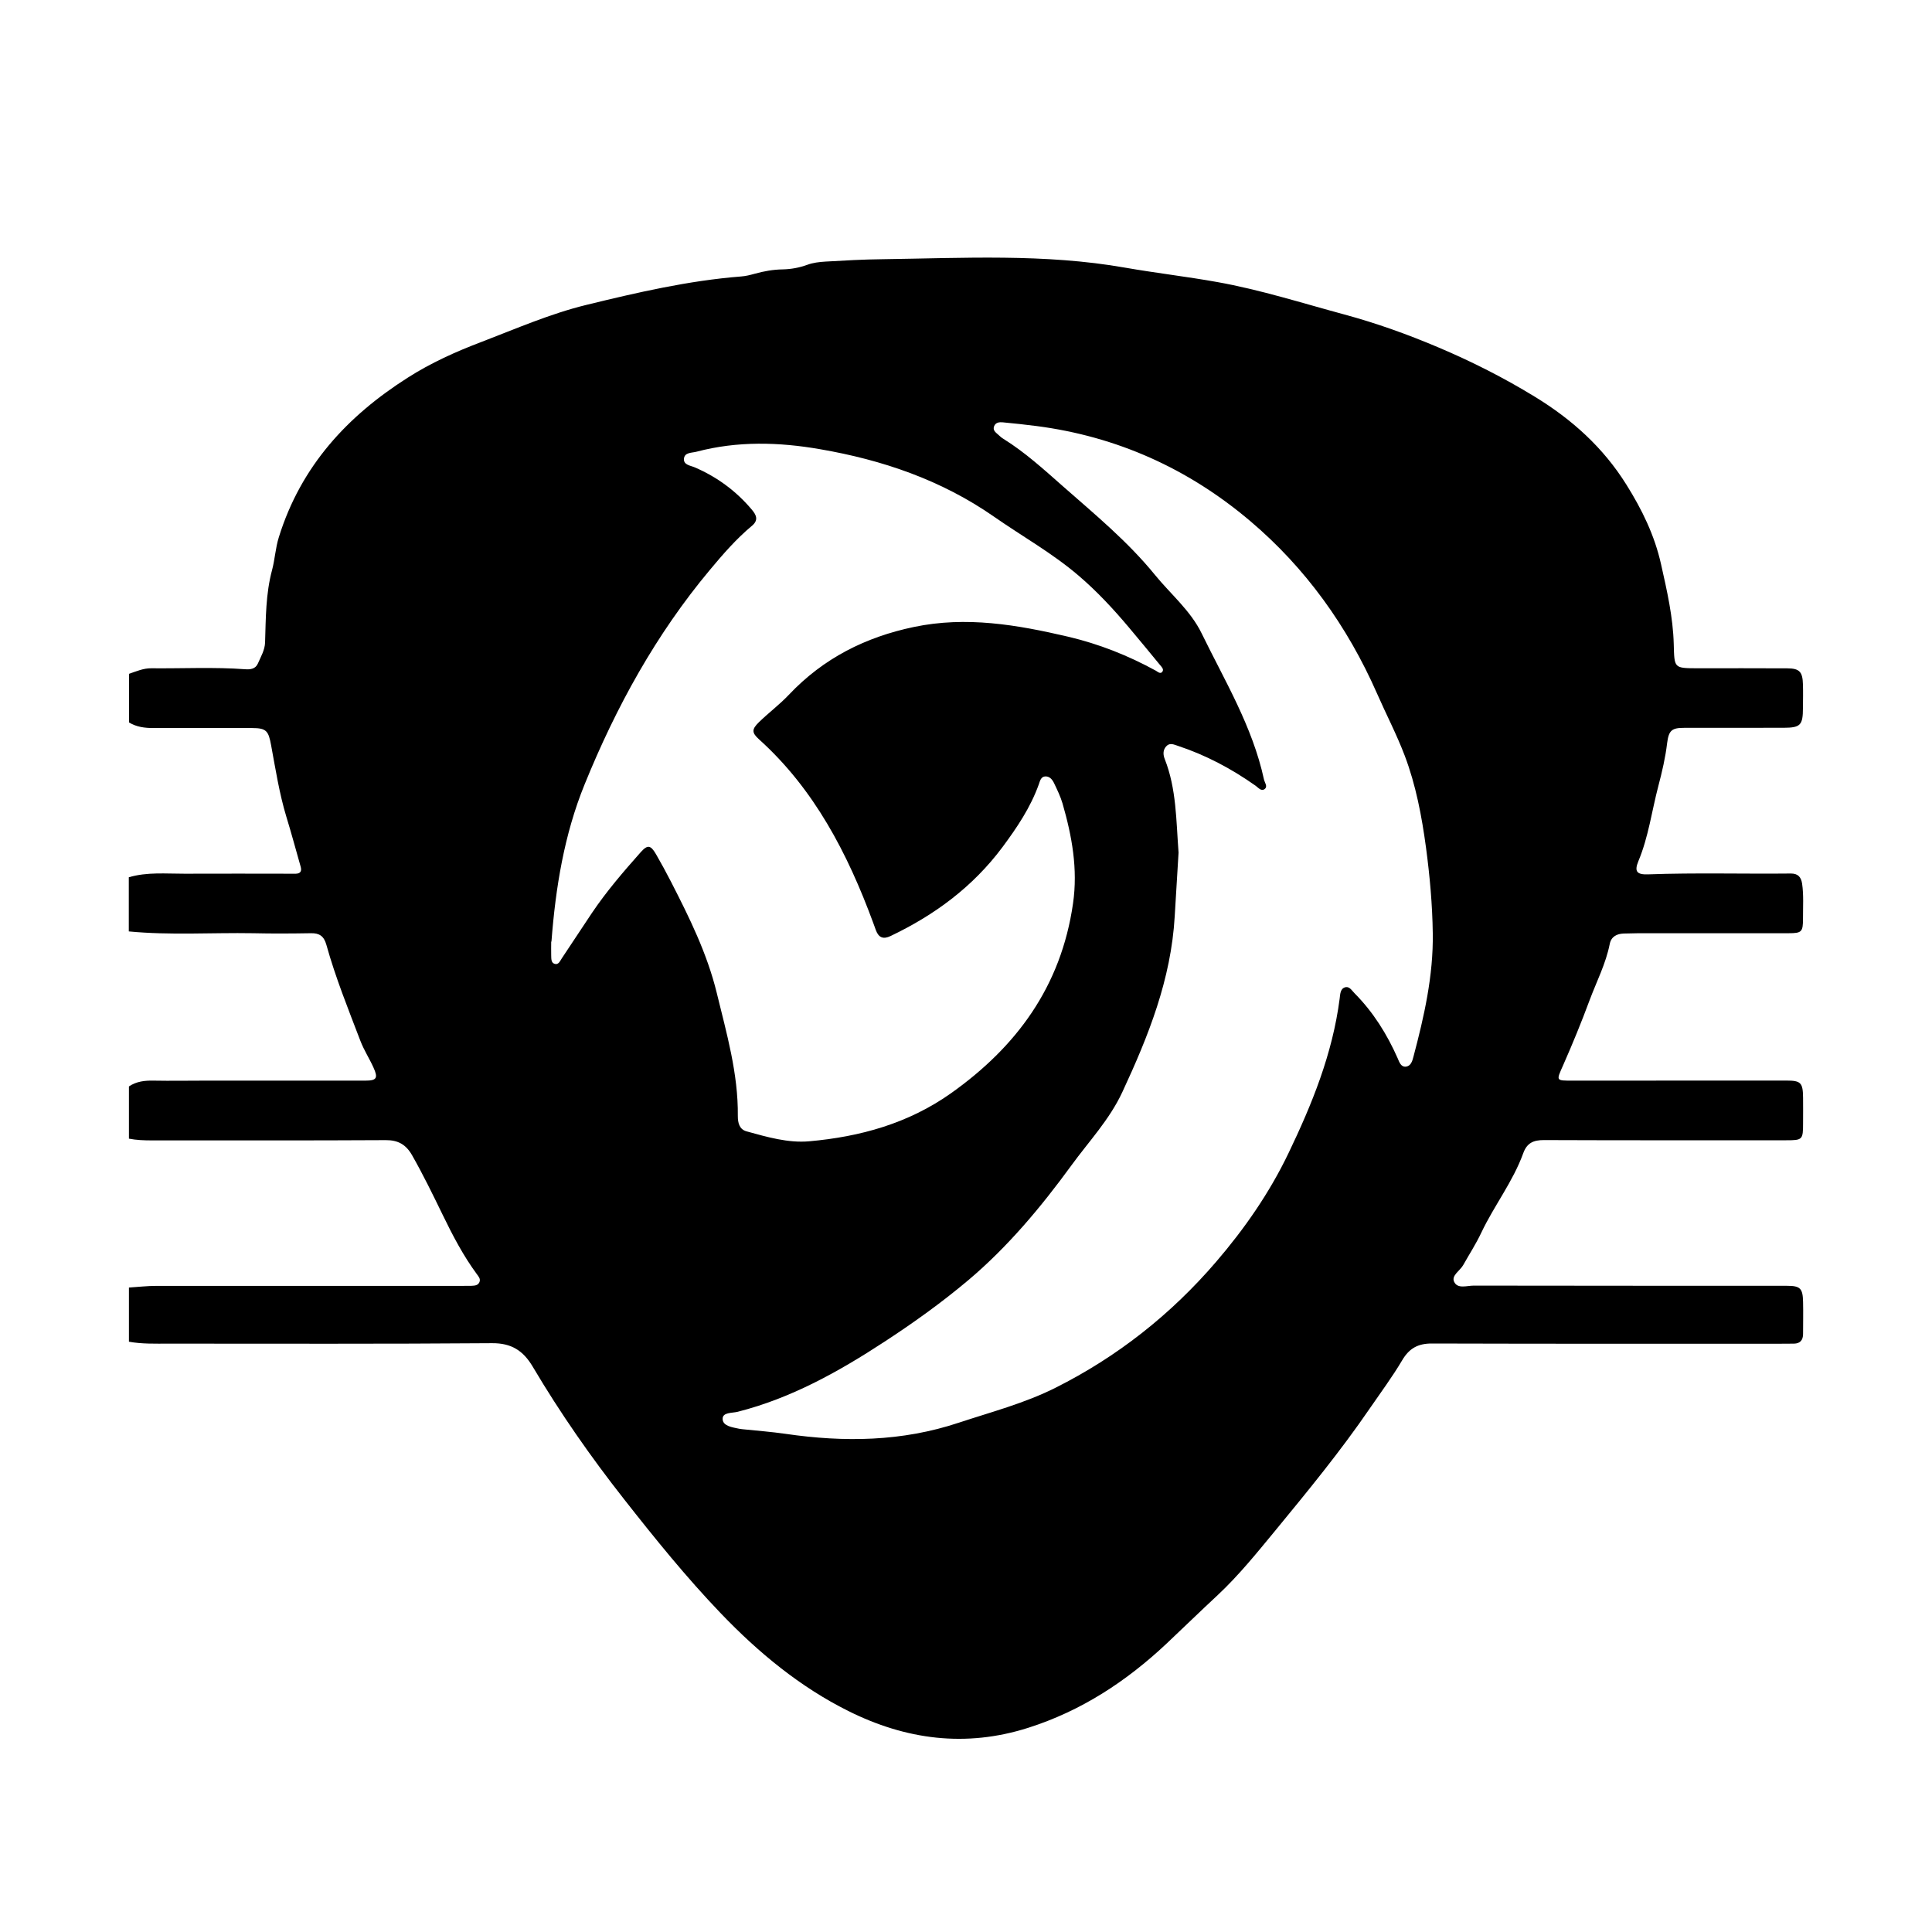
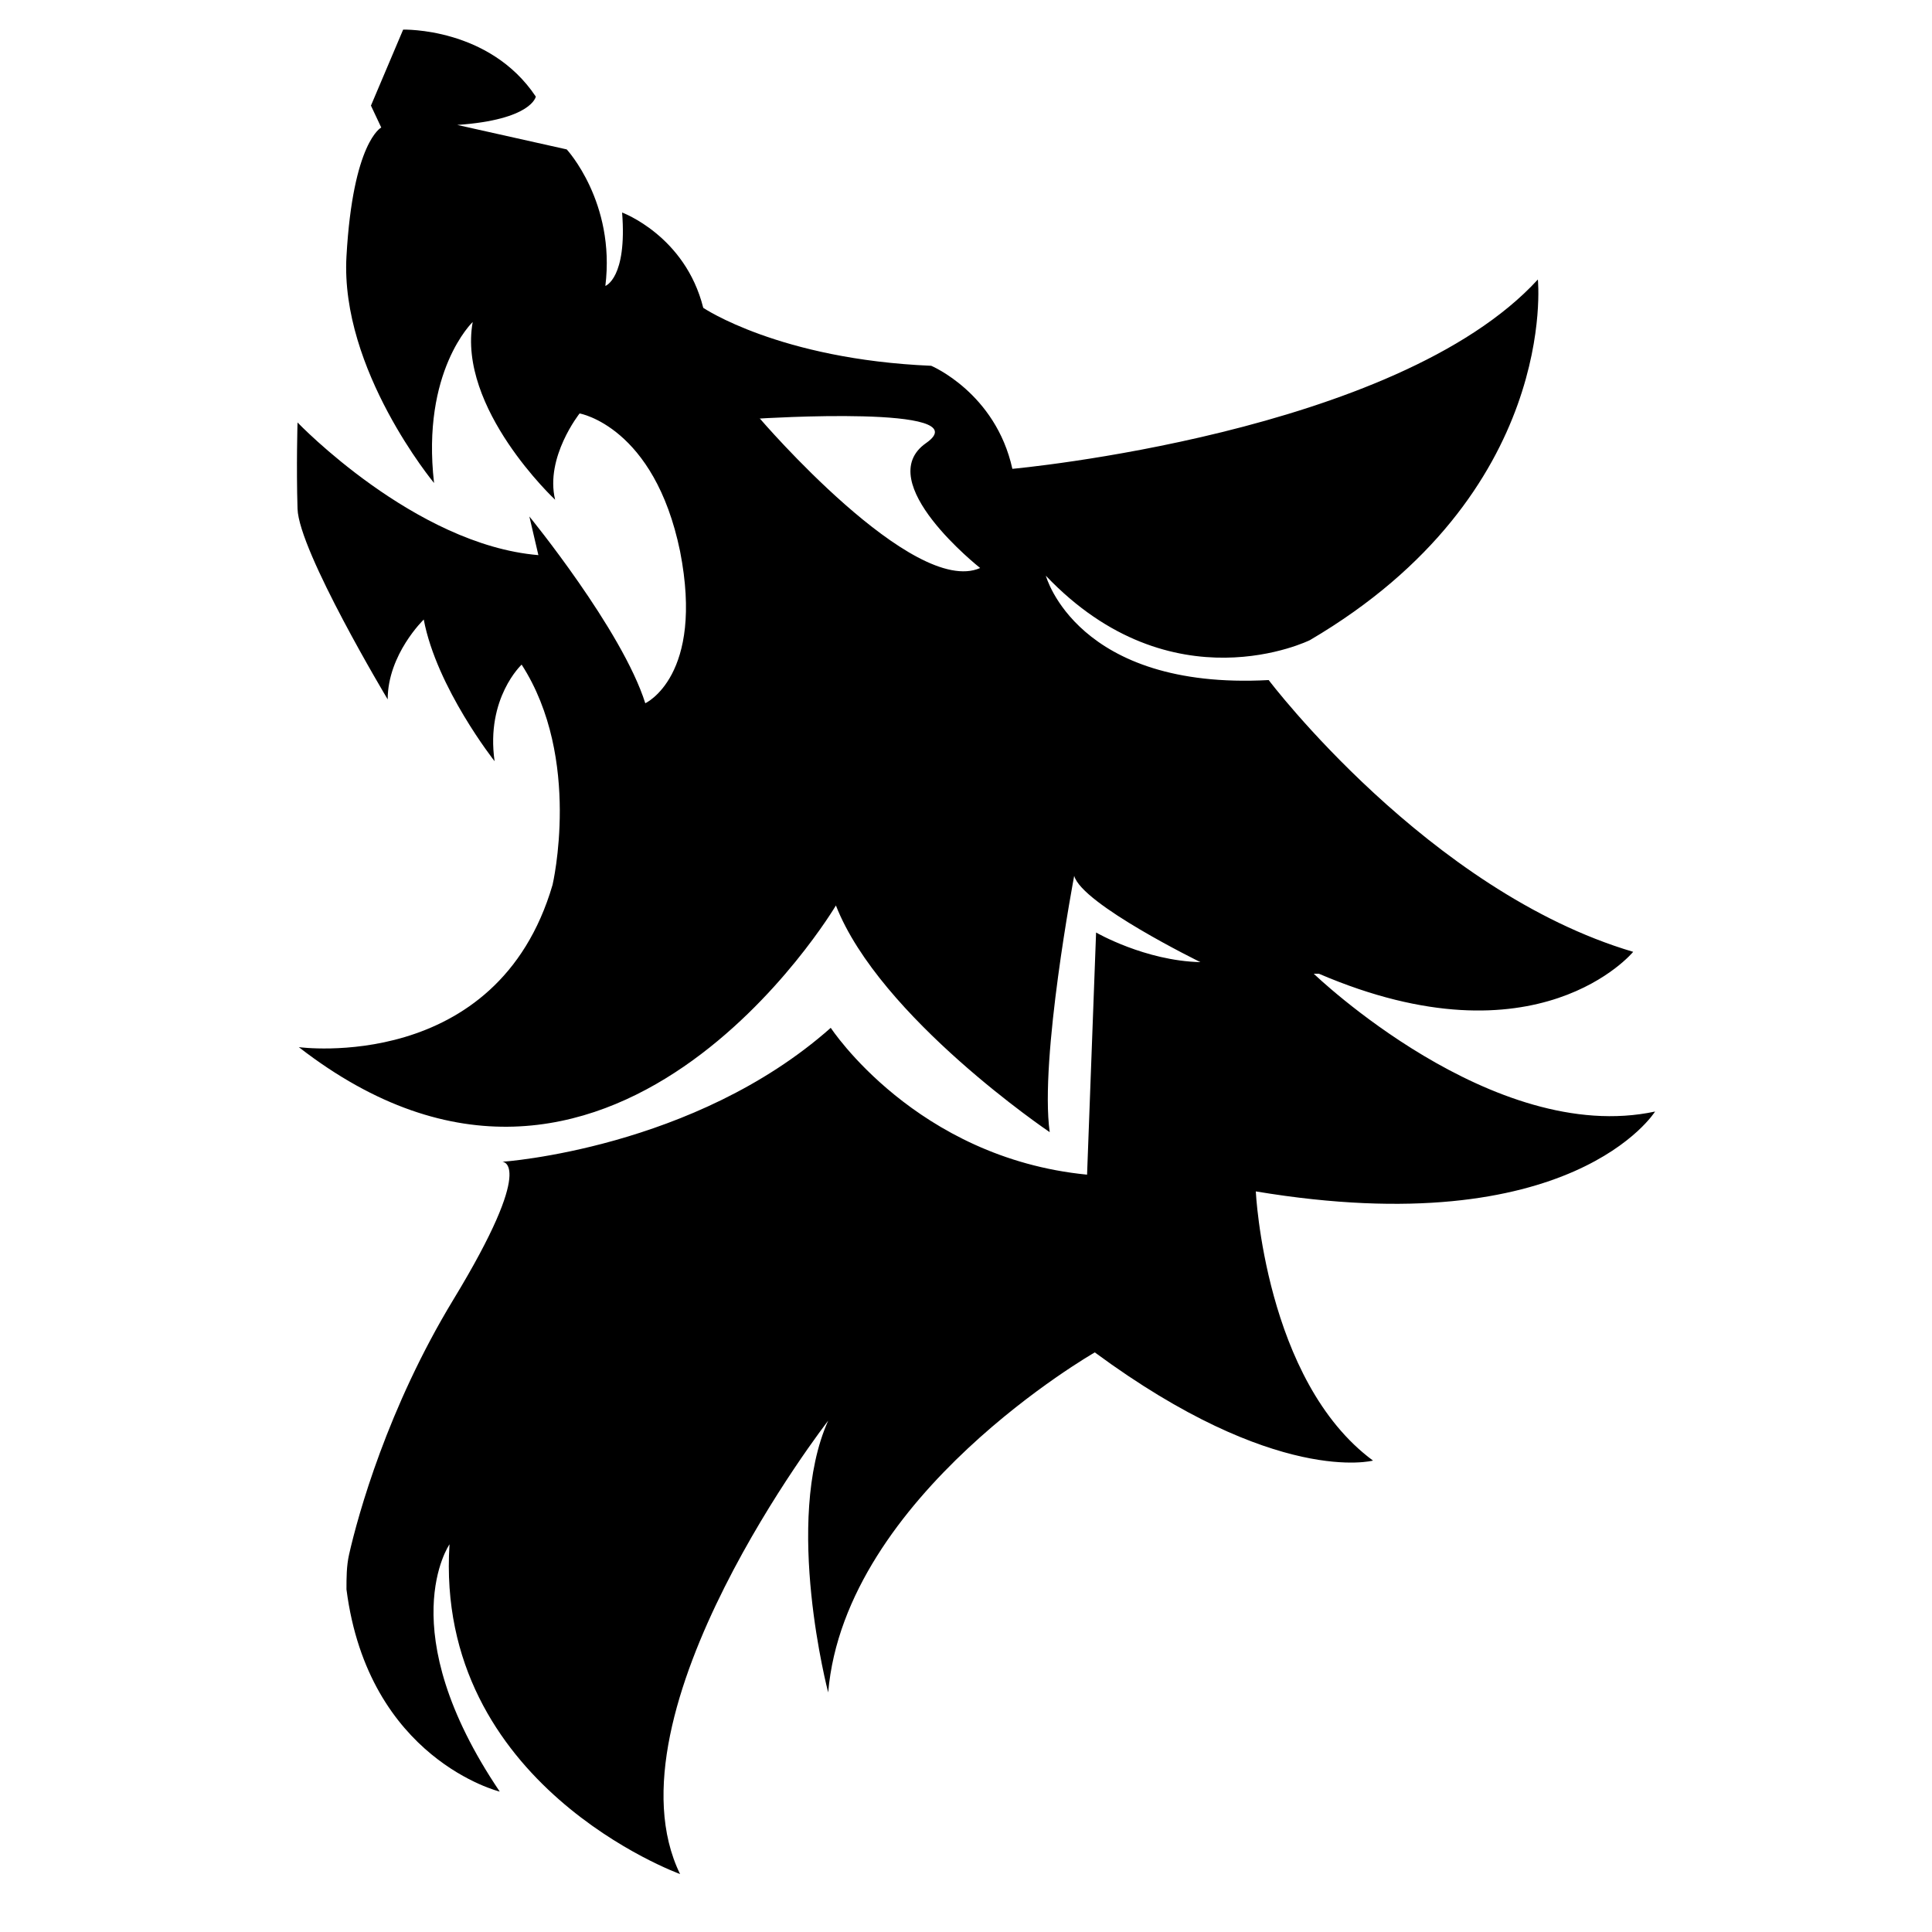
- <svg xmlns="http://www.w3.org/2000/svg" width="30" height="30" viewBox="0 0 30 30" fill="none">
-   <path d="M2.004 11.214V10.463C2.117 10.424 2.229 10.375 2.35 10.377C2.836 10.382 3.323 10.356 3.809 10.392C3.89 10.398 3.968 10.387 4.005 10.302C4.05 10.198 4.112 10.094 4.116 9.978C4.128 9.6 4.125 9.223 4.225 8.85C4.269 8.686 4.277 8.509 4.33 8.341C4.676 7.229 5.402 6.456 6.329 5.866C6.69 5.635 7.079 5.46 7.48 5.308C8.018 5.102 8.546 4.871 9.103 4.735C9.897 4.541 10.693 4.357 11.508 4.293C11.579 4.288 11.65 4.27 11.718 4.251C11.861 4.211 12.007 4.185 12.156 4.183C12.285 4.18 12.412 4.157 12.535 4.112C12.625 4.079 12.719 4.068 12.816 4.062C13.111 4.045 13.406 4.028 13.702 4.025C14.96 4.008 16.219 3.936 17.47 4.156C17.944 4.239 18.423 4.294 18.898 4.379C19.566 4.498 20.215 4.705 20.87 4.882C21.37 5.017 21.858 5.192 22.334 5.394C22.849 5.612 23.353 5.866 23.837 6.163C24.407 6.512 24.893 6.946 25.256 7.528C25.496 7.912 25.692 8.31 25.793 8.763C25.885 9.173 25.979 9.582 25.99 10.004C26 10.375 25.991 10.375 26.351 10.377C26.819 10.377 27.286 10.375 27.754 10.378C27.943 10.379 27.991 10.432 27.996 10.628C28 10.749 27.997 10.868 27.996 10.989C27.996 11.261 27.959 11.3 27.696 11.301C27.181 11.302 26.666 11.301 26.15 11.302C25.961 11.302 25.912 11.34 25.887 11.54C25.86 11.765 25.809 11.983 25.752 12.2C25.649 12.591 25.598 12.996 25.441 13.371C25.374 13.533 25.417 13.583 25.591 13.577C26.331 13.55 27.071 13.572 27.81 13.564C27.915 13.564 27.967 13.615 27.983 13.721C28.009 13.9 27.996 14.08 27.997 14.261C27.997 14.471 27.978 14.491 27.773 14.491C27.057 14.491 26.342 14.491 25.626 14.491C25.488 14.491 25.349 14.491 25.211 14.496C25.109 14.5 25.019 14.541 24.996 14.658C24.935 14.965 24.792 15.24 24.684 15.529C24.558 15.869 24.42 16.206 24.274 16.537C24.164 16.785 24.155 16.78 24.419 16.78C25.527 16.78 26.633 16.779 27.74 16.779C27.964 16.779 27.996 16.812 27.998 17.048C28 17.178 27.998 17.309 27.998 17.439C27.998 17.697 27.99 17.706 27.738 17.706C26.483 17.706 25.228 17.708 23.973 17.703C23.814 17.703 23.711 17.745 23.653 17.907C23.492 18.35 23.202 18.719 23.002 19.14C22.92 19.315 22.814 19.477 22.72 19.645C22.671 19.732 22.535 19.805 22.579 19.902C22.632 20.019 22.777 19.963 22.883 19.963C24.505 19.966 26.128 19.965 27.75 19.966C27.954 19.966 27.994 20.005 27.998 20.218C28.002 20.383 27.998 20.548 27.998 20.713C27.998 20.811 27.951 20.862 27.858 20.864C27.753 20.865 27.648 20.866 27.542 20.866C25.772 20.866 24.001 20.867 22.231 20.862C22.023 20.862 21.884 20.933 21.773 21.122C21.62 21.38 21.44 21.623 21.27 21.87C20.815 22.535 20.308 23.152 19.8 23.77C19.516 24.114 19.235 24.463 18.91 24.767C18.642 25.016 18.38 25.271 18.114 25.522C17.484 26.114 16.786 26.568 15.967 26.829C14.994 27.139 14.065 27.014 13.172 26.568C12.425 26.196 11.778 25.663 11.193 25.052C10.657 24.493 10.169 23.889 9.69 23.279C9.177 22.627 8.7 21.944 8.273 21.223C8.124 20.971 7.94 20.855 7.641 20.857C5.967 20.87 4.292 20.864 2.616 20.864C2.411 20.864 2.205 20.871 2.002 20.834C2.002 20.554 2.002 20.273 2.002 19.993C2.145 19.984 2.287 19.967 2.43 19.967C4.013 19.966 5.596 19.967 7.179 19.967C7.227 19.967 7.275 19.967 7.322 19.966C7.37 19.963 7.421 19.963 7.445 19.908C7.465 19.858 7.432 19.823 7.406 19.787C7.195 19.501 7.03 19.186 6.874 18.864C6.722 18.552 6.571 18.241 6.399 17.939C6.303 17.77 6.179 17.703 5.991 17.704C4.78 17.711 3.57 17.707 2.358 17.708C2.238 17.708 2.12 17.704 2.002 17.681V16.87C2.12 16.791 2.249 16.777 2.385 16.78C2.652 16.785 2.919 16.78 3.186 16.78C4.016 16.78 4.846 16.781 5.675 16.78C5.849 16.78 5.874 16.74 5.799 16.576C5.736 16.436 5.651 16.306 5.596 16.162C5.408 15.67 5.21 15.181 5.068 14.671C5.03 14.535 4.959 14.489 4.831 14.491C4.53 14.496 4.23 14.498 3.93 14.491C3.287 14.48 2.643 14.525 2 14.463V13.622C2.285 13.538 2.576 13.568 2.865 13.567C3.423 13.564 3.98 13.567 4.538 13.567C4.557 13.567 4.576 13.567 4.595 13.567C4.665 13.564 4.688 13.528 4.669 13.459C4.595 13.2 4.526 12.941 4.447 12.684C4.337 12.321 4.279 11.946 4.21 11.573C4.169 11.35 4.138 11.305 3.914 11.305C3.405 11.305 2.895 11.302 2.385 11.305C2.248 11.305 2.12 11.29 2 11.216L2.004 11.214ZM18.301 13.233C18.281 13.558 18.261 13.893 18.241 14.227C18.185 15.209 17.831 16.091 17.427 16.959C17.226 17.39 16.907 17.724 16.636 18.097C16.162 18.747 15.649 19.36 15.04 19.875C14.626 20.224 14.189 20.537 13.739 20.831C13.024 21.299 12.284 21.712 11.455 21.922C11.369 21.944 11.216 21.927 11.221 22.036C11.226 22.145 11.372 22.163 11.475 22.185C11.493 22.189 11.513 22.19 11.532 22.193C11.755 22.216 11.98 22.233 12.201 22.265C13.109 22.397 14.005 22.386 14.89 22.091C15.395 21.924 15.911 21.79 16.39 21.549C17.345 21.07 18.179 20.415 18.885 19.592C19.323 19.082 19.709 18.528 20.006 17.91C20.373 17.146 20.691 16.365 20.802 15.508C20.811 15.443 20.809 15.354 20.886 15.331C20.957 15.311 20.993 15.385 21.037 15.427C21.323 15.716 21.537 16.057 21.703 16.433C21.727 16.489 21.752 16.568 21.826 16.563C21.905 16.558 21.93 16.48 21.947 16.412C22.114 15.783 22.258 15.15 22.248 14.492C22.242 14.047 22.202 13.604 22.143 13.162C22.077 12.674 21.986 12.192 21.813 11.735C21.688 11.405 21.524 11.092 21.383 10.77C20.921 9.72 20.27 8.817 19.416 8.093C18.448 7.272 17.339 6.778 16.099 6.616C15.925 6.593 15.748 6.575 15.572 6.558C15.52 6.553 15.461 6.558 15.437 6.617C15.41 6.683 15.464 6.716 15.503 6.752C15.527 6.775 15.554 6.799 15.582 6.815C15.916 7.023 16.207 7.288 16.504 7.55C17.002 7.988 17.512 8.408 17.935 8.928C18.18 9.228 18.488 9.483 18.659 9.835C19.018 10.572 19.449 11.281 19.627 12.104C19.638 12.154 19.691 12.214 19.635 12.254C19.583 12.291 19.538 12.23 19.497 12.201C19.122 11.936 18.724 11.725 18.292 11.582C18.229 11.562 18.164 11.526 18.107 11.591C18.055 11.65 18.06 11.722 18.087 11.789C18.268 12.249 18.263 12.738 18.3 13.231L18.301 13.233ZM8.559 14.622C8.559 14.693 8.557 14.762 8.559 14.833C8.561 14.882 8.555 14.945 8.607 14.965C8.673 14.989 8.695 14.923 8.725 14.879C8.881 14.645 9.035 14.41 9.191 14.177C9.418 13.84 9.68 13.536 9.947 13.235C10.056 13.112 10.103 13.121 10.187 13.265C10.268 13.406 10.347 13.55 10.421 13.695C10.704 14.247 10.98 14.805 11.129 15.415C11.282 16.044 11.464 16.669 11.457 17.331C11.457 17.435 11.48 17.537 11.594 17.568C11.913 17.656 12.239 17.751 12.565 17.722C13.353 17.652 14.107 17.446 14.774 16.971C15.779 16.256 16.476 15.325 16.662 14.028C16.739 13.492 16.645 12.982 16.499 12.476C16.467 12.367 16.416 12.263 16.367 12.16C16.341 12.106 16.301 12.056 16.236 12.056C16.163 12.056 16.149 12.127 16.13 12.181C16 12.542 15.791 12.851 15.568 13.152C15.103 13.776 14.507 14.211 13.828 14.535C13.717 14.588 13.645 14.562 13.601 14.445C13.587 14.408 13.574 14.37 13.56 14.332C13.162 13.251 12.642 12.252 11.788 11.482C11.671 11.377 11.671 11.325 11.785 11.214C11.936 11.067 12.103 10.943 12.249 10.789C12.787 10.219 13.443 9.892 14.189 9.736C15.002 9.565 15.793 9.701 16.583 9.886C17.061 9.998 17.515 10.177 17.949 10.415C17.978 10.432 18.02 10.473 18.05 10.429C18.076 10.391 18.037 10.355 18.012 10.325C17.854 10.133 17.695 9.939 17.533 9.747C17.29 9.458 17.035 9.183 16.748 8.938C16.339 8.588 15.874 8.329 15.438 8.025C14.617 7.452 13.697 7.141 12.733 6.975C12.094 6.864 11.452 6.846 10.816 7.014C10.743 7.034 10.628 7.021 10.62 7.126C10.614 7.221 10.724 7.229 10.79 7.258C11.132 7.406 11.426 7.62 11.672 7.911C11.741 7.993 11.785 8.073 11.677 8.164C11.433 8.367 11.224 8.608 11.02 8.853C10.19 9.846 9.568 10.972 9.077 12.182C8.761 12.959 8.627 13.782 8.563 14.621L8.559 14.622Z" fill="black" />
+ <svg xmlns="http://www.w3.org/2000/svg" id="Layer_1" viewBox="0 0 15 15">
+   <path d="m10.24,7.56c1.7.73,2.44-.17,2.44-.17-1.59-.47-2.83-2.11-2.83-2.11-1.49.08-1.73-.81-1.73-.81.98,1.03,2.05.5,2.05.5,1.94-1.14,1.77-2.8,1.77-2.8-1.1,1.2-4.08,1.47-4.08,1.47-.13-.59-.63-.8-.63-.8-1.18-.05-1.77-.45-1.77-.45-.14-.56-.63-.74-.63-.74.04.51-.13.57-.13.57.08-.65-.3-1.06-.3-1.06l-.85-.19c.58-.04.61-.22.61-.22C3.8.21,3.13.23,3.13.23l-.25.59.08.17s-.22.11-.27,1c-.05.88.68,1.76.68,1.76-.1-.87.3-1.25.3-1.25-.12.67.64,1.38.64,1.38-.08-.33.19-.67.19-.67,0,0,.58.1.78,1.07.19.97-.27,1.18-.27,1.18-.18-.57-.9-1.45-.9-1.45l.07.3c-.96-.08-1.87-1.03-1.87-1.03,0,0-.01.34,0,.67s.7,1.48.7,1.48c0-.35.28-.62.28-.62.1.53.55,1.1.55,1.1-.07-.49.21-.75.21-.75.47.73.24,1.71.24,1.71-.43,1.47-1.97,1.26-1.97,1.26,2.41,1.87,4.17-1.1,4.17-1.1.34.87,1.66,1.76,1.66,1.76-.08-.57.19-1.99.19-1.99.06.22.98.67.98.67-.43-.01-.81-.23-.81-.23l-.07,1.88c-1.33-.13-1.99-1.14-1.99-1.14-1.06.94-2.55,1.04-2.55,1.04,0,0,.27,0-.38,1.07-.51.84-.74,1.67-.81,1.98-.02.09-.02.18-.02.27.17,1.32,1.19,1.57,1.19,1.57-.85-1.26-.39-1.92-.39-1.92-.12,1.87,1.79,2.56,1.79,2.56-.61-1.25,1.15-3.52,1.15-3.52-.35.78,0,2.11,0,2.11.13-1.53,2.07-2.64,2.07-2.64,1.41,1.04,2.16.84,2.16.84-.84-.62-.91-2.09-.91-2.09,2.46.41,3.1-.62,3.1-.62-1.26.27-2.65-1.07-2.65-1.07h0ZM5.89,3.25s1.73-.11,1.3.19c-.43.3.42.97.42.97-.52.23-1.71-1.16-1.71-1.16Z" />
</svg>
